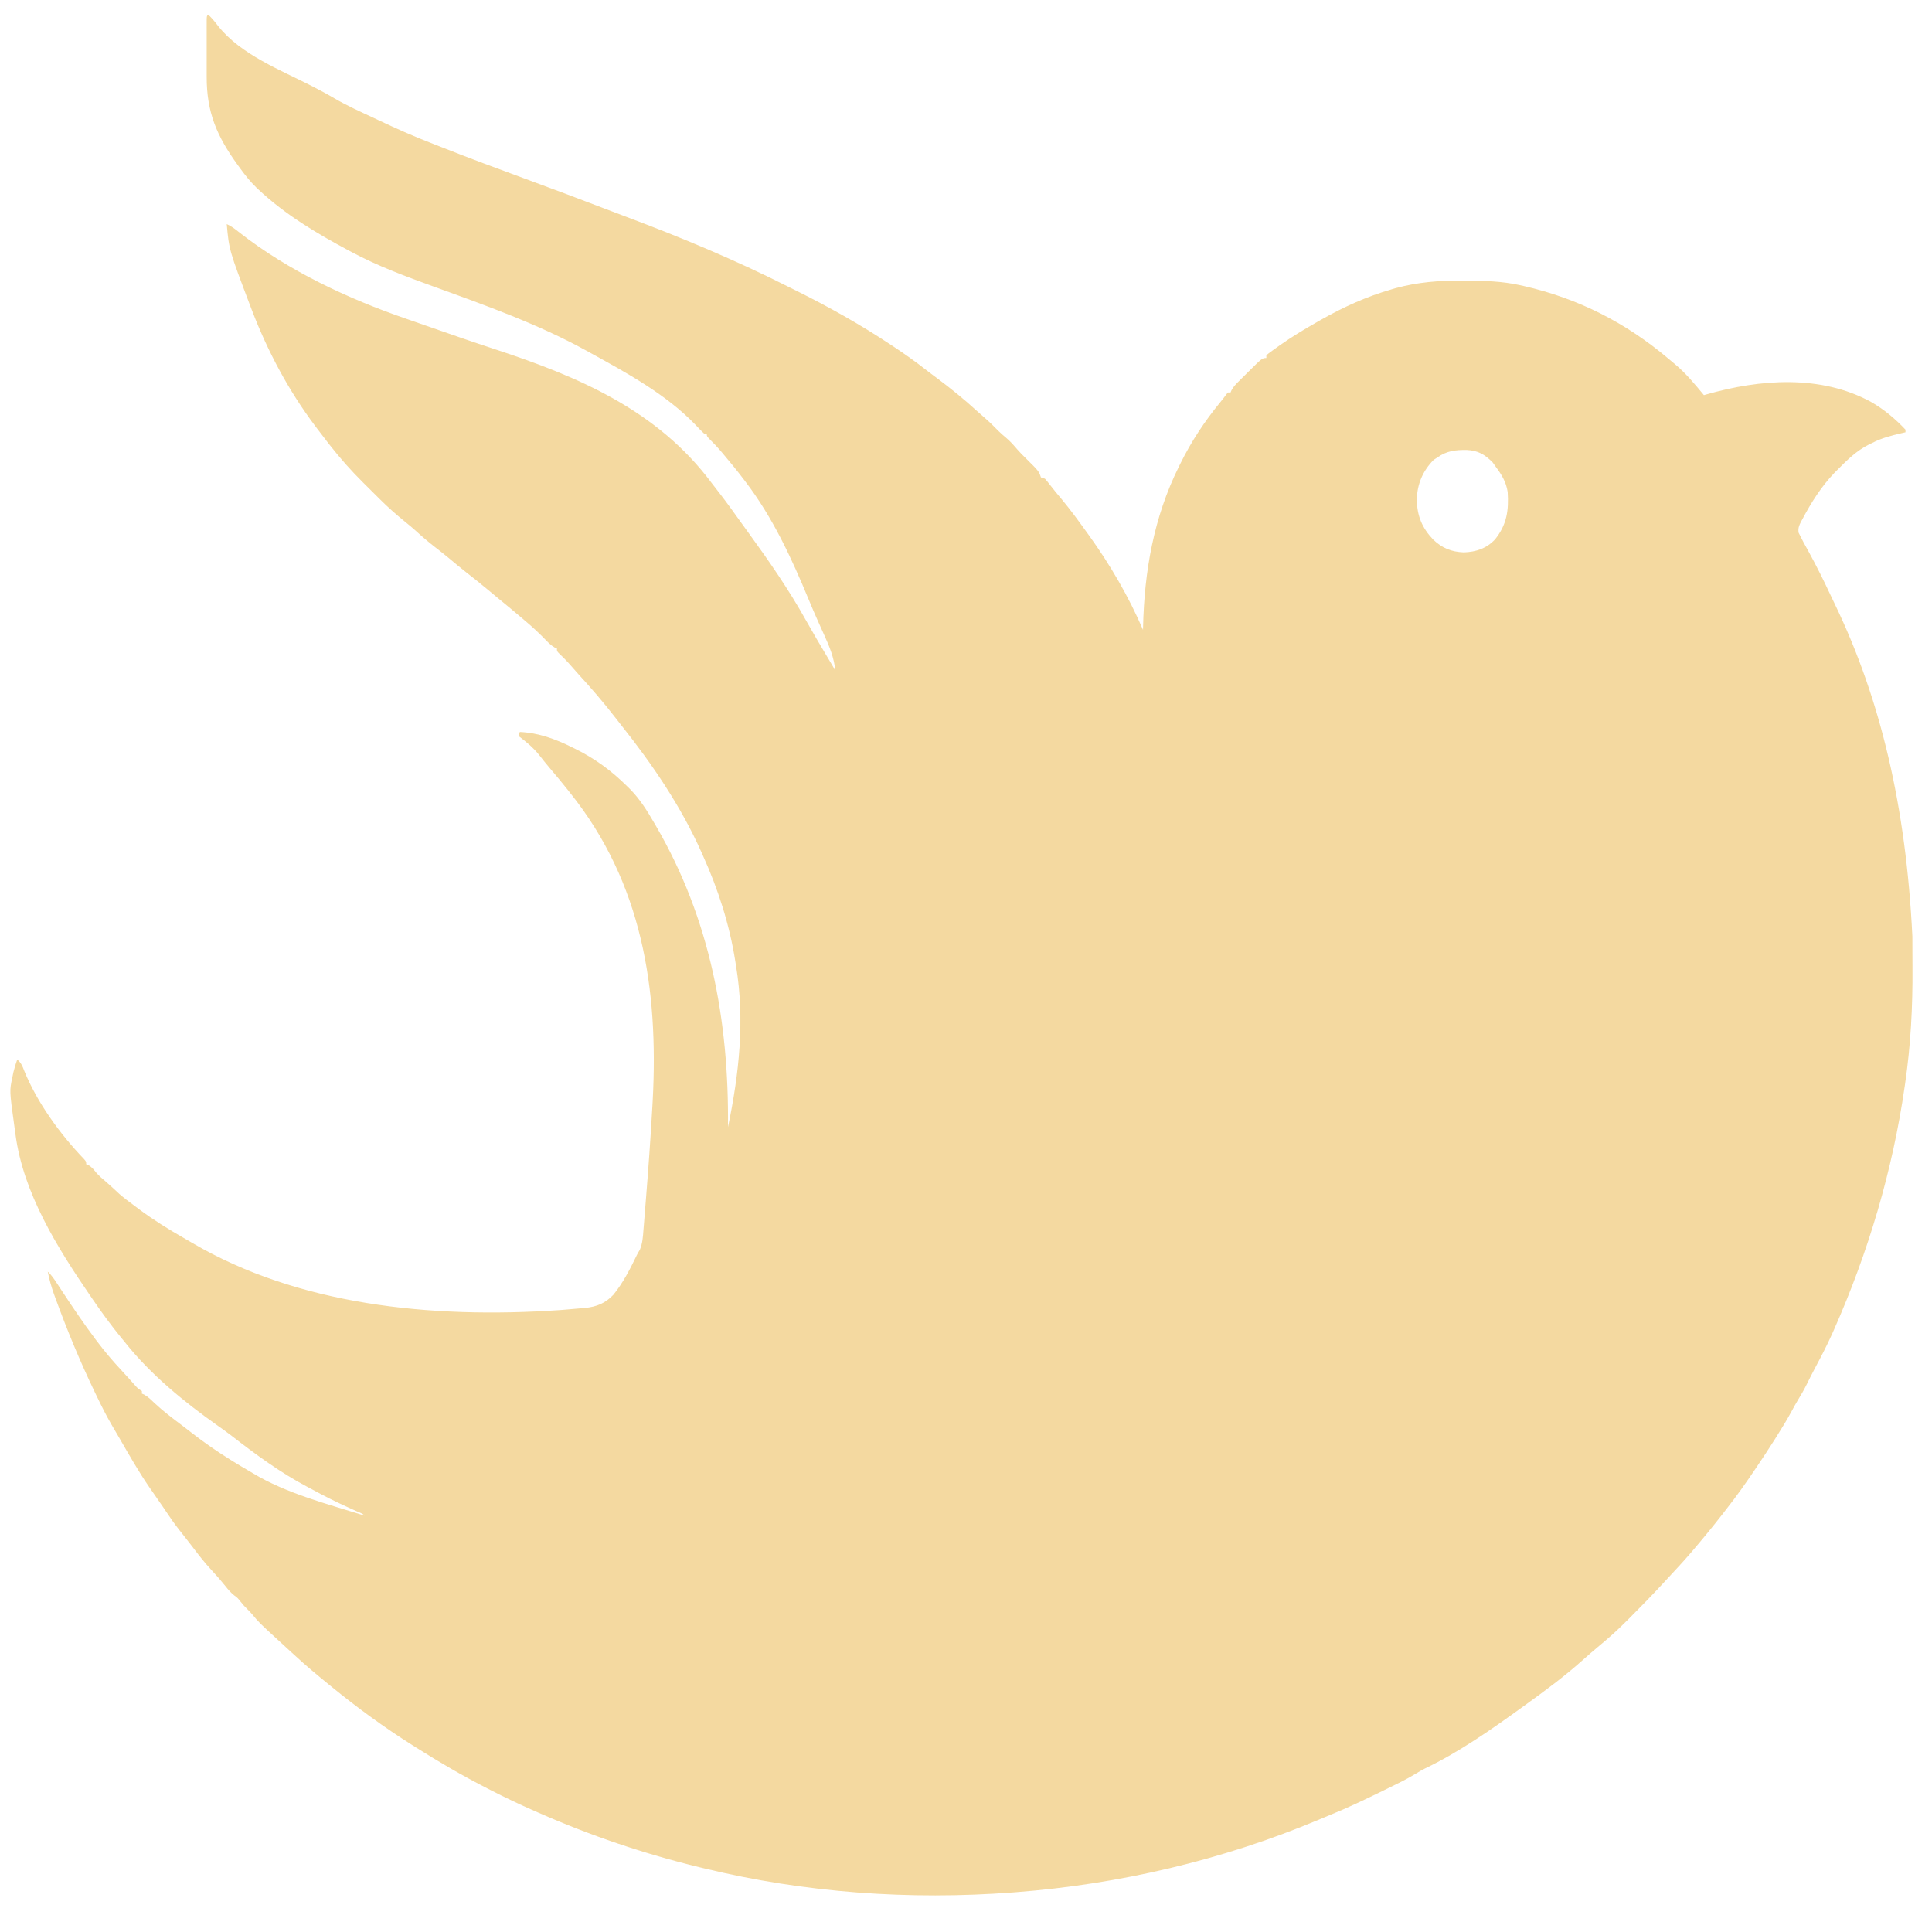
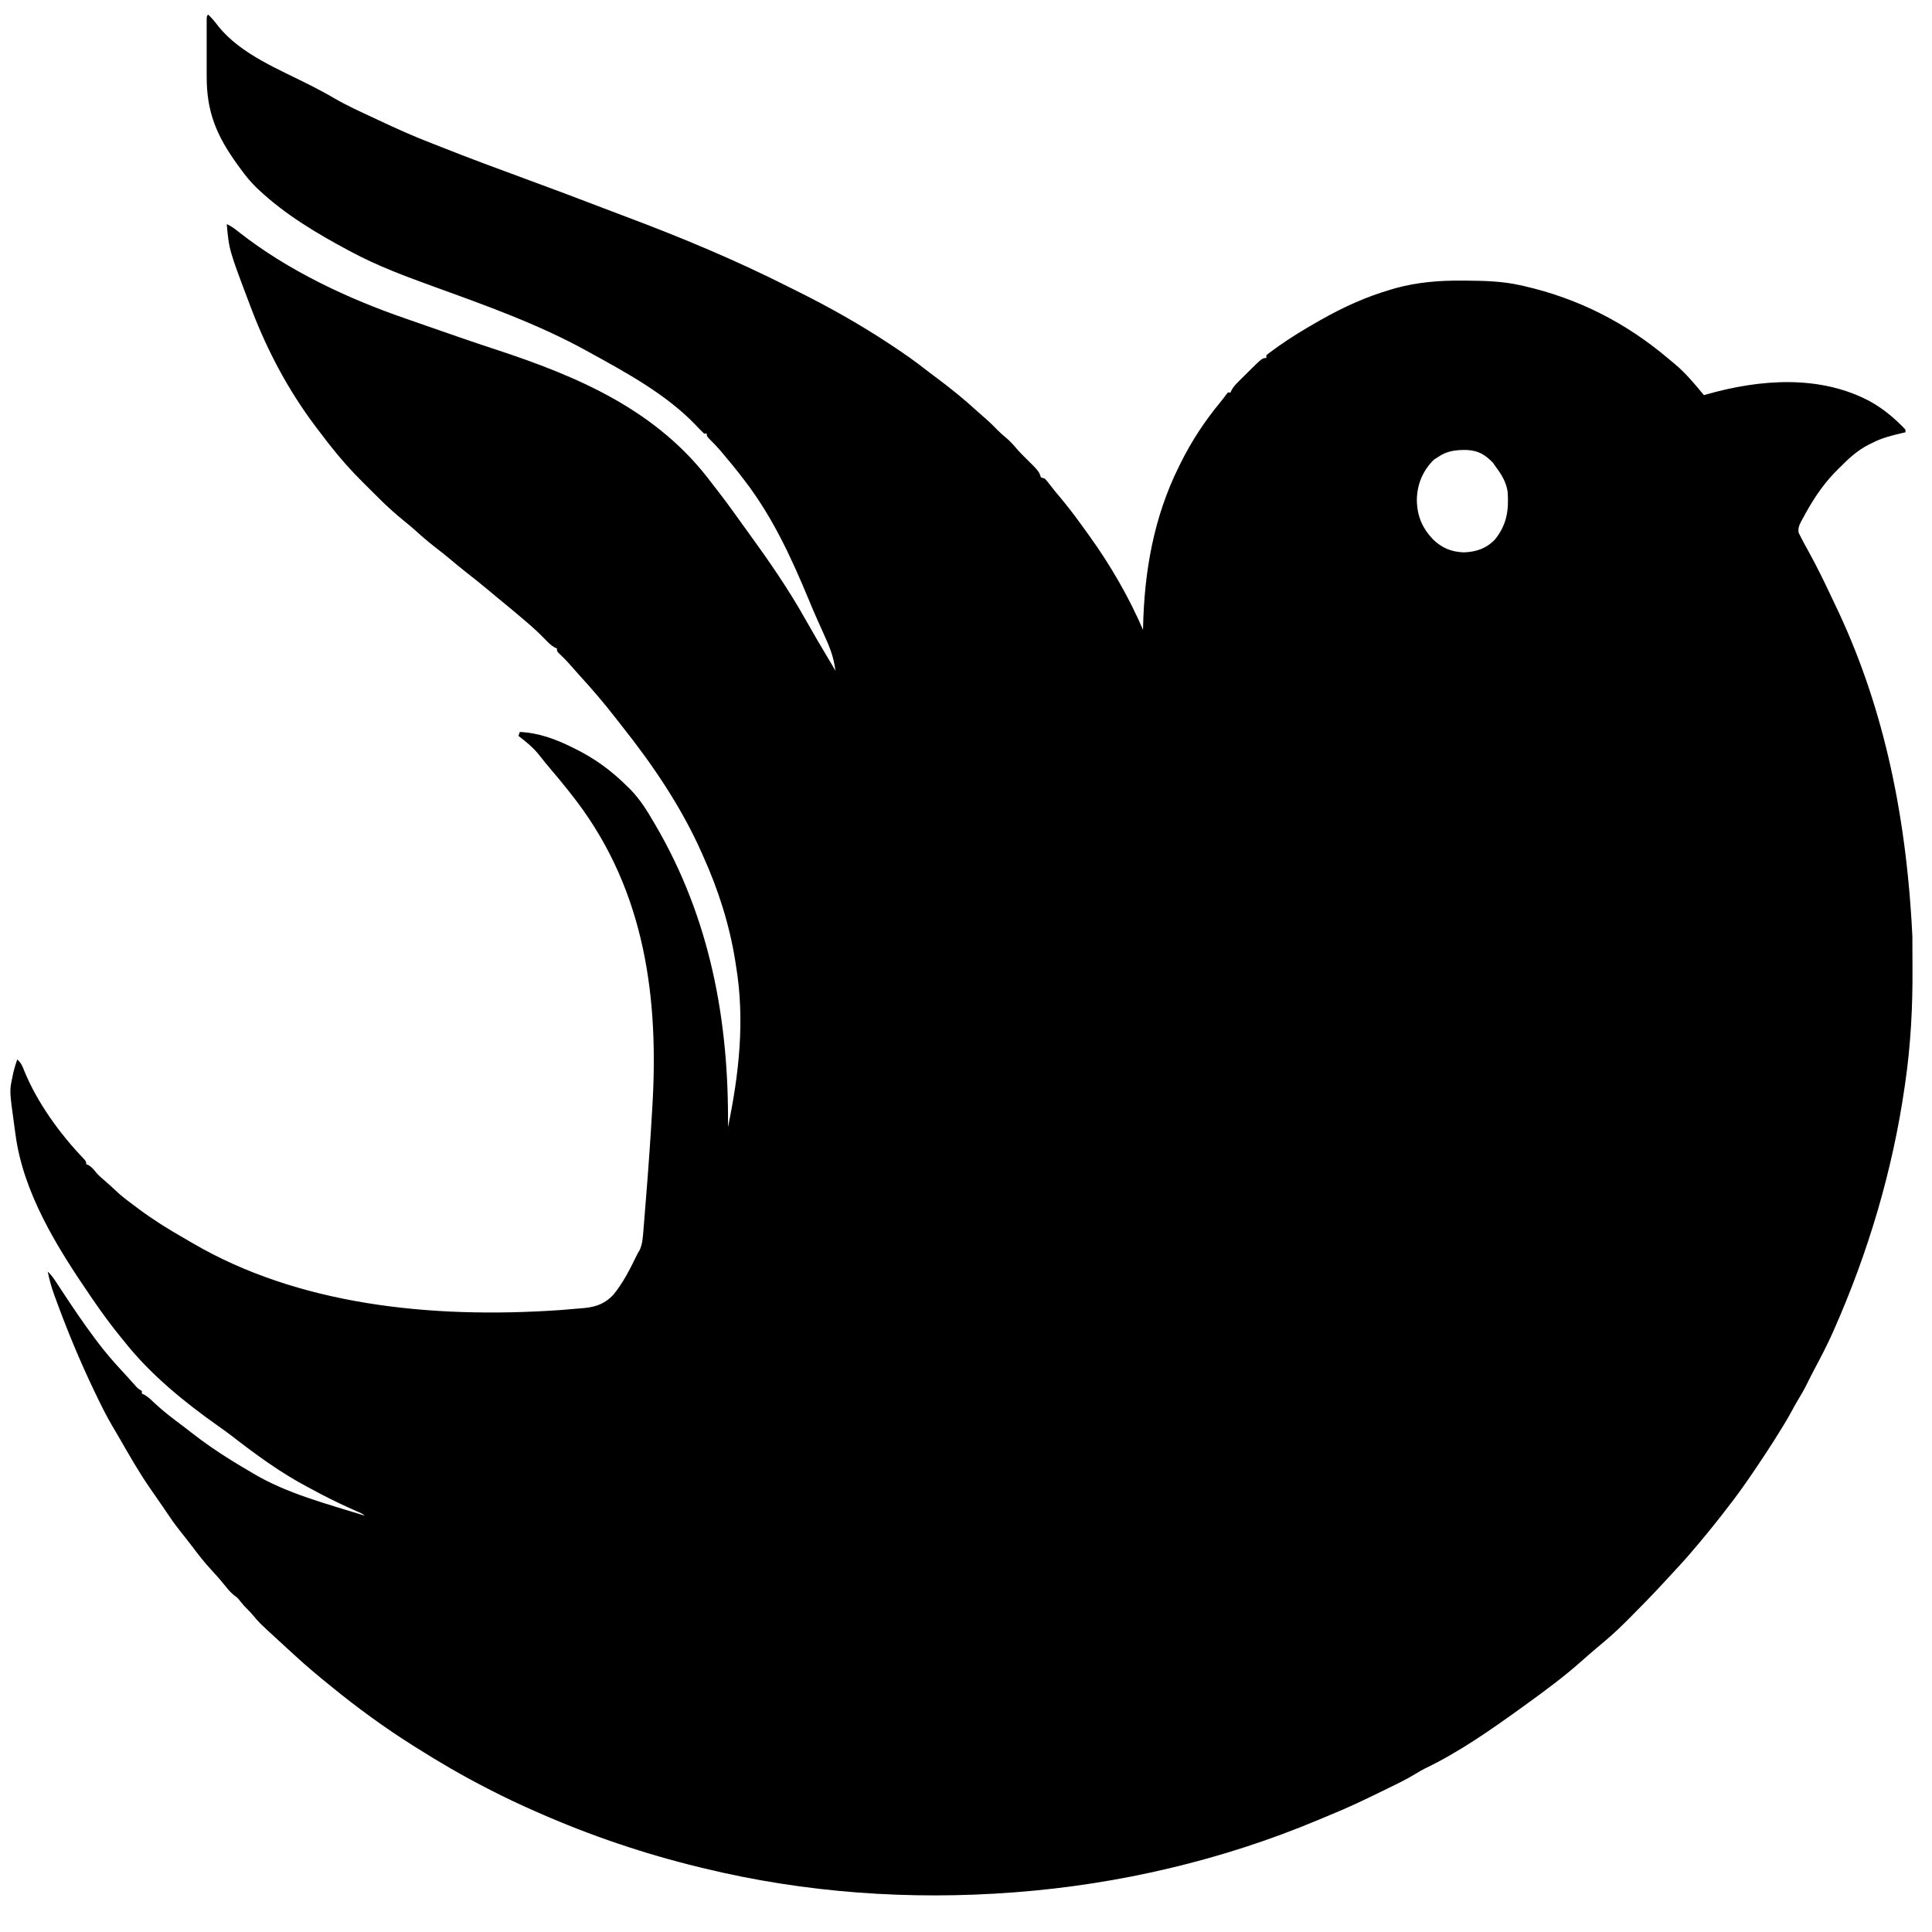
<svg xmlns="http://www.w3.org/2000/svg" version="1.1" width="1457" height="1457">
-   <path d="M0 0 C2.815 2.704 5.176 5.495 7.5 8.625 C24.77 30.332 54.554 41.728 78.625 54.113 C84.249 57.016 89.8 59.97 95.25 63.188 C104.834 68.774 114.958 73.307 125 78 C126.075 78.506 127.15 79.013 128.257 79.535 C141.359 85.707 154.488 91.626 168.001 96.837 C170.773 97.912 173.539 99.002 176.303 100.097 C197.03 108.305 217.914 116.062 238.843 123.739 C258.872 131.087 278.835 138.588 298.754 146.229 C304.412 148.398 310.078 150.543 315.75 152.676 C357.154 168.246 397.654 185.11 437.167 205.078 C439.037 206.019 440.912 206.95 442.789 207.879 C467.805 220.269 491.804 233.735 515.062 249.188 C515.759 249.649 516.456 250.11 517.174 250.586 C525.393 256.042 533.385 261.683 541.149 267.771 C544.002 270.002 546.897 272.164 549.812 274.312 C560.192 282.08 570.284 290.251 579.836 299.02 C581.9 300.908 584.003 302.739 586.125 304.562 C589.604 307.587 592.832 310.811 596.062 314.098 C597.832 315.836 599.649 317.424 601.562 319 C604.795 321.706 607.458 324.723 610.184 327.93 C612.043 330.049 613.99 332.024 616 334 C626.439 344.317 626.439 344.317 628 349 C628.99 349.33 629.98 349.66 631 350 C632.691 351.863 632.691 351.863 634.562 354.312 C637.502 358.1 640.509 361.793 643.625 365.438 C650.49 373.653 656.751 382.311 663 391 C663.481 391.665 663.962 392.33 664.457 393.015 C680.303 415.036 694.273 439.069 705 464 C705.015 463.277 705.029 462.555 705.044 461.811 C705.985 419.714 713.137 378.981 732 341 C732.371 340.243 732.741 339.485 733.123 338.705 C741.439 321.841 751.558 306.544 763.504 292.039 C764.962 290.264 766.385 288.458 767.715 286.586 C768.139 286.063 768.563 285.539 769 285 C769.66 285 770.32 285 771 285 C771.248 284.426 771.497 283.853 771.753 283.262 C773.188 280.659 774.85 278.908 776.957 276.812 C777.74 276.031 778.523 275.25 779.33 274.445 C780.149 273.638 780.968 272.831 781.812 272 C782.62 271.193 783.428 270.386 784.26 269.555 C794.893 259 794.893 259 798 259 C798 258.34 798 257.68 798 257 C799.335 255.77 799.335 255.77 801.234 254.383 C801.943 253.865 802.651 253.346 803.381 252.812 C804.163 252.256 804.945 251.699 805.75 251.125 C806.967 250.255 806.967 250.255 808.208 249.367 C817.169 243.051 826.476 237.42 836 232 C836.957 231.453 837.915 230.906 838.901 230.342 C856.221 220.511 873.362 212.73 892.5 207.188 C893.447 206.909 894.395 206.631 895.371 206.344 C912.011 201.763 928.688 200.467 945.875 200.625 C946.793 200.63 947.711 200.635 948.657 200.64 C962.281 200.727 975.648 201.044 989 204 C990.046 204.231 991.092 204.462 992.169 204.7 C1033.195 214.065 1069.136 232.348 1101.178 259.461 C1102.893 260.91 1104.618 262.345 1106.348 263.777 C1114.452 270.569 1121.278 278.87 1128 287 C1128.571 286.834 1129.142 286.668 1129.73 286.497 C1170.176 274.911 1215.983 271.394 1253.91 292.04 C1263.728 297.625 1272.253 304.794 1280 313 C1280 313.66 1280 314.32 1280 315 C1278.949 315.242 1277.899 315.485 1276.816 315.734 C1269.195 317.535 1261.98 319.357 1255 323 C1254.131 323.419 1253.262 323.838 1252.367 324.27 C1243.096 328.957 1236.255 335.689 1229 343 C1228.172 343.83 1227.345 344.66 1226.492 345.516 C1216.472 355.984 1208.945 367.904 1202.188 380.688 C1201.831 381.334 1201.475 381.981 1201.109 382.647 C1199.635 385.567 1198.924 387.511 1199.43 390.773 C1201.772 395.587 1204.331 400.263 1206.938 404.938 C1212.996 415.956 1218.541 427.151 1223.851 438.546 C1224.824 440.624 1225.813 442.691 1226.816 444.754 C1261.363 516.595 1280.44 597.533 1285.203 695.168 C1285.206 695.915 1285.209 696.661 1285.212 697.431 C1285.227 701.401 1285.236 705.372 1285.24 709.343 C1285.245 712.535 1285.258 715.727 1285.281 718.919 C1285.487 748.108 1283.976 777.089 1279.75 806 C1279.648 806.715 1279.545 807.43 1279.44 808.167 C1270.317 871.706 1251.975 933.334 1226 992 C1225.673 992.74 1225.347 993.481 1225.01 994.244 C1220.87 1003.559 1216.144 1012.545 1211.355 1021.539 C1209.42 1025.182 1207.564 1028.857 1205.75 1032.562 C1203.542 1037.027 1201.099 1041.274 1198.492 1045.516 C1196.954 1048.076 1195.533 1050.679 1194.125 1053.312 C1190.673 1059.703 1186.861 1065.851 1183 1072 C1182.411 1072.94 1181.822 1073.879 1181.215 1074.848 C1176.923 1081.642 1172.495 1088.34 1168 1095 C1167.517 1095.718 1167.034 1096.436 1166.537 1097.175 C1159.664 1107.381 1152.634 1117.349 1145 1127 C1143.791 1128.562 1142.582 1130.124 1141.375 1131.688 C1134.126 1140.976 1126.657 1150.047 1119 1159 C1118.394 1159.709 1117.788 1160.418 1117.164 1161.148 C1112.14 1166.957 1106.904 1172.574 1101.674 1178.196 C1100.011 1179.988 1098.355 1181.787 1096.699 1183.586 C1088.996 1191.919 1081.077 1200.029 1073.062 1208.062 C1072.572 1208.556 1072.082 1209.049 1071.576 1209.557 C1065.899 1215.257 1060.152 1220.81 1054 1226 C1053.163 1226.711 1053.163 1226.711 1052.309 1227.437 C1050.731 1228.775 1049.147 1230.107 1047.562 1231.438 C1043.787 1234.617 1040.046 1237.823 1036.375 1241.125 C1022.703 1253.37 1007.865 1264.265 993 1275 C992.175 1275.597 992.175 1275.597 991.333 1276.205 C968.048 1293.023 943.583 1310.244 917.641 1322.684 C915.079 1323.96 912.68 1325.366 910.25 1326.875 C903.406 1331.055 896.202 1334.491 889 1338 C887.991 1338.495 886.982 1338.99 885.942 1339.5 C872.626 1346.024 859.303 1352.395 845.555 1357.956 C842.714 1359.117 839.888 1360.311 837.062 1361.508 C765.025 1391.767 686.857 1410.047 609 1416 C608.333 1416.051 607.666 1416.102 606.979 1416.155 C529.002 1422.048 450.035 1416.475 374 1398 C372.227 1397.574 372.227 1397.574 370.418 1397.139 C328.803 1387.041 288.182 1373.276 249 1356 C248.079 1355.597 247.158 1355.193 246.208 1354.777 C234.967 1349.844 223.914 1344.617 213 1339 C212.124 1338.553 211.249 1338.105 210.347 1337.644 C192.005 1328.26 174.402 1318.012 157 1307 C156.002 1306.372 155.005 1305.744 153.977 1305.098 C132.725 1291.671 112.473 1276.892 93 1261 C92.056 1260.232 92.056 1260.232 91.094 1259.449 C82.548 1252.49 74.097 1245.482 66 1238 C64.643 1236.763 64.643 1236.763 63.258 1235.5 C60.731 1233.194 58.211 1230.881 55.696 1228.562 C54.504 1227.465 53.311 1226.368 52.116 1225.273 C38.474 1212.762 38.474 1212.762 33.344 1206.598 C32.1 1205.119 30.741 1203.741 29.375 1202.375 C27 1200 27 1200 24.5 1196.938 C22.178 1194.009 22.178 1194.009 19.602 1192.129 C16.931 1189.943 14.999 1187.713 12.875 1185 C9.586 1180.887 6.166 1176.962 2.562 1173.125 C-2.526 1167.662 -7.077 1161.862 -11.559 1155.896 C-13.194 1153.744 -14.858 1151.617 -16.527 1149.492 C-17.143 1148.707 -17.759 1147.922 -18.393 1147.114 C-19.595 1145.584 -20.798 1144.057 -22.003 1142.531 C-25.42 1138.166 -28.599 1133.712 -31.638 1129.076 C-33.456 1126.305 -35.352 1123.592 -37.25 1120.875 C-38.44 1119.156 -39.627 1117.435 -40.814 1115.714 C-41.938 1114.089 -43.07 1112.47 -44.203 1110.852 C-52.503 1098.82 -59.685 1086.081 -67.004 1073.44 C-68.923 1070.132 -70.859 1066.833 -72.797 1063.535 C-76.888 1056.519 -80.48 1049.316 -84 1042 C-84.505 1040.955 -85.009 1039.91 -85.529 1038.834 C-96.633 1015.737 -106.347 992.273 -115.125 968.188 C-115.491 967.186 -115.858 966.185 -116.236 965.153 C-118.263 959.48 -119.822 953.91 -121 948 C-118.022 950.675 -115.959 953.896 -113.789 957.223 C-112.954 958.488 -112.12 959.753 -111.285 961.018 C-110.851 961.678 -110.416 962.339 -109.969 963.02 C-101.937 975.228 -93.795 987.324 -85 999 C-84.292 999.941 -84.292 999.941 -83.57 1000.901 C-77.963 1008.307 -72.06 1015.315 -65.715 1022.098 C-63.851 1024.09 -62.01 1026.089 -60.191 1028.121 C-59.739 1028.626 -59.287 1029.13 -58.821 1029.65 C-57.577 1031.039 -56.335 1032.43 -55.094 1033.82 C-53.003 1036.154 -53.003 1036.154 -50 1038 C-50 1038.66 -50 1039.32 -50 1040 C-49.17 1040.346 -49.17 1040.346 -48.324 1040.699 C-45.363 1042.356 -43.257 1044.457 -40.812 1046.812 C-34.018 1053.203 -26.665 1058.75 -19.206 1064.334 C-17.03 1065.977 -14.877 1067.647 -12.73 1069.328 C-3.16 1076.805 6.674 1083.608 17 1090 C17.636 1090.397 18.273 1090.793 18.929 1091.202 C22.635 1093.504 26.373 1095.742 30.15 1097.925 C31.353 1098.624 32.55 1099.332 33.74 1100.052 C59.16 1115.352 89.859 1123.187 118 1132 C116.37 1130.37 114.273 1129.713 112.18 1128.777 C110.675 1128.099 110.675 1128.099 109.139 1127.407 C108.062 1126.922 106.985 1126.437 105.875 1125.938 C96.373 1121.623 87.125 1117.055 78 1112 C77.138 1111.549 76.275 1111.098 75.387 1110.633 C54.49 1099.648 35.682 1085.771 17.086 1071.344 C13.876 1068.906 10.608 1066.57 7.312 1064.25 C-18.274 1046.173 -43.467 1025.615 -63 1001 C-63.935 999.854 -64.871 998.71 -65.809 997.566 C-73.334 988.35 -80.286 978.82 -87 969 C-87.614 968.106 -88.228 967.213 -88.86 966.292 C-113.685 930.039 -139.424 888.915 -145.308 844.634 C-145.623 842.267 -145.951 839.903 -146.281 837.539 C-149.853 811.597 -149.853 811.597 -147.688 801.5 C-147.423 800.211 -147.159 798.922 -146.887 797.594 C-146.079 794.321 -145.122 791.176 -144 788 C-141.149 790.443 -140.12 792.825 -138.812 796.312 C-129.018 820.453 -111.773 844.217 -93.766 862.961 C-92 865 -92 865 -92 867 C-91.443 867.206 -90.886 867.413 -90.312 867.625 C-87.747 869.151 -86.302 870.994 -84.461 873.309 C-82.299 875.812 -79.82 877.872 -77.305 880.012 C-73.755 883.074 -70.34 886.282 -66.906 889.473 C-63.406 892.517 -59.734 895.251 -56 898 C-54.685 898.991 -53.37 899.982 -52.055 900.973 C-41.315 908.958 -30.158 915.917 -18.539 922.547 C-16.266 923.848 -14.006 925.169 -11.75 926.5 C67.323 972.746 166.556 983.74 265 977 C265.685 976.949 266.37 976.898 267.076 976.846 C271.597 976.505 276.111 976.111 280.625 975.688 C281.75 975.594 282.875 975.501 284.034 975.405 C292.882 974.488 299.474 971.925 305.625 965.375 C312.888 956.392 318.037 946.32 323.036 935.975 C324 934 324 934 325.532 931.511 C327.641 926.466 327.871 921.545 328.281 916.125 C328.429 914.36 328.429 914.36 328.58 912.559 C328.9 908.707 329.2 904.854 329.5 901 C329.661 899.001 329.823 897.001 329.986 895.002 C331.933 871.021 333.652 847.023 335 823 C335.072 821.721 335.144 820.442 335.218 819.125 C339.742 734.643 327.176 654.62 273 587 C272.403 586.242 271.806 585.484 271.191 584.703 C266.948 579.341 262.582 574.093 258.138 568.896 C255.166 565.414 252.32 561.857 249.5 558.25 C244.956 552.634 239.751 548.354 234 544 C234.33 543.01 234.66 542.02 235 541 C249.237 541.67 261.92 546.342 274.562 552.625 C275.193 552.934 275.824 553.244 276.474 553.562 C291.601 560.999 304.033 570.136 316 582 C316.886 582.873 317.771 583.745 318.684 584.645 C325.771 592.019 330.895 600.207 336 609 C336.537 609.916 337.073 610.832 337.626 611.776 C378.475 681.846 392.791 758.547 392 839 C400.413 798.583 404.87 758.049 398 717 C397.844 715.999 397.689 714.998 397.528 713.967 C393.16 686.252 384.563 659.522 373 634 C372.652 633.218 372.305 632.436 371.946 631.63 C356.616 597.215 334.987 565.384 311.584 535.998 C310.078 534.098 308.588 532.187 307.105 530.27 C298.303 518.904 288.962 508.05 279.242 497.461 C277.23 495.252 275.263 493.013 273.312 490.75 C270.471 487.462 267.443 484.43 264.285 481.445 C263 480 263 480 263 478 C262.448 477.777 261.897 477.554 261.328 477.324 C258.269 475.584 256.193 473.342 253.75 470.812 C249.339 466.309 244.819 462.063 240 458 C239.011 457.157 238.023 456.314 237.004 455.445 C230.969 450.307 224.882 445.24 218.734 440.238 C215.866 437.89 213.026 435.509 210.188 433.125 C205.271 429.017 200.264 425.045 195.212 421.106 C190.41 417.351 185.735 413.459 181.07 409.535 C177.721 406.769 174.307 404.1 170.875 401.438 C165.867 397.544 161.101 393.48 156.43 389.184 C153.83 386.847 151.153 384.638 148.438 382.438 C141.639 376.927 135.179 371.195 129 365 C127.316 363.326 125.631 361.653 123.945 359.98 C122.499 358.542 121.053 357.102 119.608 355.663 C118.624 354.684 117.639 353.706 116.653 352.728 C107.792 343.943 99.701 334.815 92 325 C91.25 324.045 90.5 323.09 89.727 322.105 C87.124 318.757 84.552 315.388 82 312 C81.498 311.335 80.996 310.669 80.479 309.984 C60.564 283.428 44.863 253.981 33 223 C32.583 221.911 32.165 220.823 31.735 219.701 C15.756 177.533 15.756 177.533 14 158 C17.689 159.621 20.551 161.927 23.688 164.438 C60.649 193.325 105.539 214.362 149.667 229.507 C154.696 231.235 159.713 232.998 164.73 234.758 C181.847 240.753 198.974 246.699 216.208 252.351 C279.289 273.061 338.809 298.337 379.762 353.347 C381.759 356.013 383.825 358.625 385.875 361.25 C391.539 368.595 396.926 376.142 402.331 383.678 C403.957 385.94 405.59 388.196 407.227 390.449 C422.855 411.976 437.861 433.595 450.837 456.844 C456.026 466.123 461.44 475.261 466.884 484.393 C467.536 485.486 468.188 486.58 468.859 487.707 C469.442 488.681 470.024 489.656 470.624 490.659 C471.46 492.081 472.262 493.525 473 495 C471.999 485.078 468.668 476.814 464.562 467.875 C463.599 465.737 462.64 463.596 461.682 461.455 C461.038 460.018 460.392 458.581 459.745 457.145 C457.37 451.869 455.111 446.551 452.899 441.203 C439.934 409.88 425.71 379.059 405 352 C404.573 351.438 404.146 350.877 403.706 350.298 C398.553 343.542 393.2 336.966 387.688 330.5 C387.208 329.937 386.729 329.373 386.235 328.793 C383.807 325.976 381.317 323.306 378.645 320.719 C376 318 376 318 376 316 C375.34 316 374.68 316 374 316 C371.701 313.837 369.541 311.579 367.387 309.273 C345.436 286.429 315.479 270.101 288 255 C287.147 254.527 286.295 254.054 285.417 253.567 C249.205 233.569 209.147 219.275 170.355 205.219 C149.117 197.521 127.953 189.68 108 179 C107.313 178.635 106.627 178.269 105.919 177.893 C81.882 165.029 57.916 150.759 38 132 C37.466 131.499 36.932 130.997 36.382 130.481 C31.723 125.984 27.858 121.111 24.062 115.875 C23.453 115.039 22.843 114.203 22.215 113.342 C6.48 91.565 -1.176 73.686 -1.133 46.836 C-1.134 45.522 -1.135 44.208 -1.136 42.855 C-1.137 40.1 -1.135 37.345 -1.13 34.59 C-1.125 31.054 -1.128 27.518 -1.134 23.981 C-1.138 20.599 -1.135 17.218 -1.133 13.836 C-1.135 12.563 -1.137 11.29 -1.139 9.979 C-1.134 8.231 -1.134 8.231 -1.129 6.447 C-1.129 5.416 -1.128 4.386 -1.127 3.324 C-1 1 -1 1 0 0 Z M927 334 C926.092 334.577 925.185 335.155 924.25 335.75 C915.983 344.017 911.654 354.283 911.5 365.938 C911.66 378.086 915.53 387.209 923.812 395.902 C930.604 402.379 937.502 405.17 946.875 405.562 C956.209 405.238 963.925 402.678 970.438 395.812 C979.403 384.643 980.898 373.886 980 360 C978.864 352.547 975.476 346.956 971 341 C970.258 339.948 969.515 338.896 968.75 337.812 C962.782 331.709 957.618 328.731 949.017 328.336 C940.664 328.257 933.962 328.99 927 334 Z " fill="#F4D9A0" transform="translate(157,11)" />
+   <path d="M0 0 C2.815 2.704 5.176 5.495 7.5 8.625 C24.77 30.332 54.554 41.728 78.625 54.113 C84.249 57.016 89.8 59.97 95.25 63.188 C104.834 68.774 114.958 73.307 125 78 C126.075 78.506 127.15 79.013 128.257 79.535 C141.359 85.707 154.488 91.626 168.001 96.837 C170.773 97.912 173.539 99.002 176.303 100.097 C197.03 108.305 217.914 116.062 238.843 123.739 C258.872 131.087 278.835 138.588 298.754 146.229 C304.412 148.398 310.078 150.543 315.75 152.676 C357.154 168.246 397.654 185.11 437.167 205.078 C439.037 206.019 440.912 206.95 442.789 207.879 C467.805 220.269 491.804 233.735 515.062 249.188 C515.759 249.649 516.456 250.11 517.174 250.586 C525.393 256.042 533.385 261.683 541.149 267.771 C544.002 270.002 546.897 272.164 549.812 274.312 C560.192 282.08 570.284 290.251 579.836 299.02 C581.9 300.908 584.003 302.739 586.125 304.562 C589.604 307.587 592.832 310.811 596.062 314.098 C597.832 315.836 599.649 317.424 601.562 319 C604.795 321.706 607.458 324.723 610.184 327.93 C612.043 330.049 613.99 332.024 616 334 C626.439 344.317 626.439 344.317 628 349 C628.99 349.33 629.98 349.66 631 350 C632.691 351.863 632.691 351.863 634.562 354.312 C637.502 358.1 640.509 361.793 643.625 365.438 C650.49 373.653 656.751 382.311 663 391 C663.481 391.665 663.962 392.33 664.457 393.015 C680.303 415.036 694.273 439.069 705 464 C705.015 463.277 705.029 462.555 705.044 461.811 C705.985 419.714 713.137 378.981 732 341 C732.371 340.243 732.741 339.485 733.123 338.705 C741.439 321.841 751.558 306.544 763.504 292.039 C764.962 290.264 766.385 288.458 767.715 286.586 C768.139 286.063 768.563 285.539 769 285 C769.66 285 770.32 285 771 285 C771.248 284.426 771.497 283.853 771.753 283.262 C773.188 280.659 774.85 278.908 776.957 276.812 C777.74 276.031 778.523 275.25 779.33 274.445 C780.149 273.638 780.968 272.831 781.812 272 C782.62 271.193 783.428 270.386 784.26 269.555 C794.893 259 794.893 259 798 259 C798 258.34 798 257.68 798 257 C799.335 255.77 799.335 255.77 801.234 254.383 C801.943 253.865 802.651 253.346 803.381 252.812 C804.163 252.256 804.945 251.699 805.75 251.125 C806.967 250.255 806.967 250.255 808.208 249.367 C817.169 243.051 826.476 237.42 836 232 C836.957 231.453 837.915 230.906 838.901 230.342 C856.221 220.511 873.362 212.73 892.5 207.188 C893.447 206.909 894.395 206.631 895.371 206.344 C912.011 201.763 928.688 200.467 945.875 200.625 C946.793 200.63 947.711 200.635 948.657 200.64 C962.281 200.727 975.648 201.044 989 204 C990.046 204.231 991.092 204.462 992.169 204.7 C1033.195 214.065 1069.136 232.348 1101.178 259.461 C1102.893 260.91 1104.618 262.345 1106.348 263.777 C1114.452 270.569 1121.278 278.87 1128 287 C1128.571 286.834 1129.142 286.668 1129.73 286.497 C1170.176 274.911 1215.983 271.394 1253.91 292.04 C1263.728 297.625 1272.253 304.794 1280 313 C1280 313.66 1280 314.32 1280 315 C1278.949 315.242 1277.899 315.485 1276.816 315.734 C1269.195 317.535 1261.98 319.357 1255 323 C1254.131 323.419 1253.262 323.838 1252.367 324.27 C1243.096 328.957 1236.255 335.689 1229 343 C1228.172 343.83 1227.345 344.66 1226.492 345.516 C1216.472 355.984 1208.945 367.904 1202.188 380.688 C1201.831 381.334 1201.475 381.981 1201.109 382.647 C1199.635 385.567 1198.924 387.511 1199.43 390.773 C1201.772 395.587 1204.331 400.263 1206.938 404.938 C1212.996 415.956 1218.541 427.151 1223.851 438.546 C1224.824 440.624 1225.813 442.691 1226.816 444.754 C1261.363 516.595 1280.44 597.533 1285.203 695.168 C1285.206 695.915 1285.209 696.661 1285.212 697.431 C1285.227 701.401 1285.236 705.372 1285.24 709.343 C1285.245 712.535 1285.258 715.727 1285.281 718.919 C1285.487 748.108 1283.976 777.089 1279.75 806 C1279.648 806.715 1279.545 807.43 1279.44 808.167 C1270.317 871.706 1251.975 933.334 1226 992 C1225.673 992.74 1225.347 993.481 1225.01 994.244 C1220.87 1003.559 1216.144 1012.545 1211.355 1021.539 C1209.42 1025.182 1207.564 1028.857 1205.75 1032.562 C1203.542 1037.027 1201.099 1041.274 1198.492 1045.516 C1196.954 1048.076 1195.533 1050.679 1194.125 1053.312 C1190.673 1059.703 1186.861 1065.851 1183 1072 C1182.411 1072.94 1181.822 1073.879 1181.215 1074.848 C1176.923 1081.642 1172.495 1088.34 1168 1095 C1167.517 1095.718 1167.034 1096.436 1166.537 1097.175 C1159.664 1107.381 1152.634 1117.349 1145 1127 C1143.791 1128.562 1142.582 1130.124 1141.375 1131.688 C1134.126 1140.976 1126.657 1150.047 1119 1159 C1118.394 1159.709 1117.788 1160.418 1117.164 1161.148 C1112.14 1166.957 1106.904 1172.574 1101.674 1178.196 C1100.011 1179.988 1098.355 1181.787 1096.699 1183.586 C1088.996 1191.919 1081.077 1200.029 1073.062 1208.062 C1072.572 1208.556 1072.082 1209.049 1071.576 1209.557 C1065.899 1215.257 1060.152 1220.81 1054 1226 C1053.163 1226.711 1053.163 1226.711 1052.309 1227.437 C1050.731 1228.775 1049.147 1230.107 1047.562 1231.438 C1043.787 1234.617 1040.046 1237.823 1036.375 1241.125 C1022.703 1253.37 1007.865 1264.265 993 1275 C992.175 1275.597 992.175 1275.597 991.333 1276.205 C968.048 1293.023 943.583 1310.244 917.641 1322.684 C915.079 1323.96 912.68 1325.366 910.25 1326.875 C903.406 1331.055 896.202 1334.491 889 1338 C887.991 1338.495 886.982 1338.99 885.942 1339.5 C872.626 1346.024 859.303 1352.395 845.555 1357.956 C842.714 1359.117 839.888 1360.311 837.062 1361.508 C765.025 1391.767 686.857 1410.047 609 1416 C608.333 1416.051 607.666 1416.102 606.979 1416.155 C529.002 1422.048 450.035 1416.475 374 1398 C372.227 1397.574 372.227 1397.574 370.418 1397.139 C328.803 1387.041 288.182 1373.276 249 1356 C248.079 1355.597 247.158 1355.193 246.208 1354.777 C234.967 1349.844 223.914 1344.617 213 1339 C212.124 1338.553 211.249 1338.105 210.347 1337.644 C192.005 1328.26 174.402 1318.012 157 1307 C156.002 1306.372 155.005 1305.744 153.977 1305.098 C132.725 1291.671 112.473 1276.892 93 1261 C92.056 1260.232 92.056 1260.232 91.094 1259.449 C82.548 1252.49 74.097 1245.482 66 1238 C64.643 1236.763 64.643 1236.763 63.258 1235.5 C60.731 1233.194 58.211 1230.881 55.696 1228.562 C54.504 1227.465 53.311 1226.368 52.116 1225.273 C38.474 1212.762 38.474 1212.762 33.344 1206.598 C32.1 1205.119 30.741 1203.741 29.375 1202.375 C27 1200 27 1200 24.5 1196.938 C22.178 1194.009 22.178 1194.009 19.602 1192.129 C16.931 1189.943 14.999 1187.713 12.875 1185 C9.586 1180.887 6.166 1176.962 2.562 1173.125 C-2.526 1167.662 -7.077 1161.862 -11.559 1155.896 C-13.194 1153.744 -14.858 1151.617 -16.527 1149.492 C-17.143 1148.707 -17.759 1147.922 -18.393 1147.114 C-19.595 1145.584 -20.798 1144.057 -22.003 1142.531 C-25.42 1138.166 -28.599 1133.712 -31.638 1129.076 C-33.456 1126.305 -35.352 1123.592 -37.25 1120.875 C-38.44 1119.156 -39.627 1117.435 -40.814 1115.714 C-41.938 1114.089 -43.07 1112.47 -44.203 1110.852 C-52.503 1098.82 -59.685 1086.081 -67.004 1073.44 C-68.923 1070.132 -70.859 1066.833 -72.797 1063.535 C-76.888 1056.519 -80.48 1049.316 -84 1042 C-84.505 1040.955 -85.009 1039.91 -85.529 1038.834 C-96.633 1015.737 -106.347 992.273 -115.125 968.188 C-115.491 967.186 -115.858 966.185 -116.236 965.153 C-118.263 959.48 -119.822 953.91 -121 948 C-118.022 950.675 -115.959 953.896 -113.789 957.223 C-112.954 958.488 -112.12 959.753 -111.285 961.018 C-110.851 961.678 -110.416 962.339 -109.969 963.02 C-101.937 975.228 -93.795 987.324 -85 999 C-84.292 999.941 -84.292 999.941 -83.57 1000.901 C-77.963 1008.307 -72.06 1015.315 -65.715 1022.098 C-63.851 1024.09 -62.01 1026.089 -60.191 1028.121 C-59.739 1028.626 -59.287 1029.13 -58.821 1029.65 C-57.577 1031.039 -56.335 1032.43 -55.094 1033.82 C-53.003 1036.154 -53.003 1036.154 -50 1038 C-50 1038.66 -50 1039.32 -50 1040 C-49.17 1040.346 -49.17 1040.346 -48.324 1040.699 C-45.363 1042.356 -43.257 1044.457 -40.812 1046.812 C-34.018 1053.203 -26.665 1058.75 -19.206 1064.334 C-17.03 1065.977 -14.877 1067.647 -12.73 1069.328 C-3.16 1076.805 6.674 1083.608 17 1090 C17.636 1090.397 18.273 1090.793 18.929 1091.202 C22.635 1093.504 26.373 1095.742 30.15 1097.925 C31.353 1098.624 32.55 1099.332 33.74 1100.052 C59.16 1115.352 89.859 1123.187 118 1132 C116.37 1130.37 114.273 1129.713 112.18 1128.777 C110.675 1128.099 110.675 1128.099 109.139 1127.407 C108.062 1126.922 106.985 1126.437 105.875 1125.938 C96.373 1121.623 87.125 1117.055 78 1112 C77.138 1111.549 76.275 1111.098 75.387 1110.633 C54.49 1099.648 35.682 1085.771 17.086 1071.344 C13.876 1068.906 10.608 1066.57 7.312 1064.25 C-18.274 1046.173 -43.467 1025.615 -63 1001 C-63.935 999.854 -64.871 998.71 -65.809 997.566 C-73.334 988.35 -80.286 978.82 -87 969 C-87.614 968.106 -88.228 967.213 -88.86 966.292 C-113.685 930.039 -139.424 888.915 -145.308 844.634 C-145.623 842.267 -145.951 839.903 -146.281 837.539 C-149.853 811.597 -149.853 811.597 -147.688 801.5 C-147.423 800.211 -147.159 798.922 -146.887 797.594 C-146.079 794.321 -145.122 791.176 -144 788 C-141.149 790.443 -140.12 792.825 -138.812 796.312 C-129.018 820.453 -111.773 844.217 -93.766 862.961 C-92 865 -92 865 -92 867 C-91.443 867.206 -90.886 867.413 -90.312 867.625 C-87.747 869.151 -86.302 870.994 -84.461 873.309 C-82.299 875.812 -79.82 877.872 -77.305 880.012 C-73.755 883.074 -70.34 886.282 -66.906 889.473 C-63.406 892.517 -59.734 895.251 -56 898 C-54.685 898.991 -53.37 899.982 -52.055 900.973 C-41.315 908.958 -30.158 915.917 -18.539 922.547 C-16.266 923.848 -14.006 925.169 -11.75 926.5 C67.323 972.746 166.556 983.74 265 977 C265.685 976.949 266.37 976.898 267.076 976.846 C271.597 976.505 276.111 976.111 280.625 975.688 C281.75 975.594 282.875 975.501 284.034 975.405 C292.882 974.488 299.474 971.925 305.625 965.375 C312.888 956.392 318.037 946.32 323.036 935.975 C324 934 324 934 325.532 931.511 C327.641 926.466 327.871 921.545 328.281 916.125 C328.429 914.36 328.429 914.36 328.58 912.559 C328.9 908.707 329.2 904.854 329.5 901 C329.661 899.001 329.823 897.001 329.986 895.002 C331.933 871.021 333.652 847.023 335 823 C335.072 821.721 335.144 820.442 335.218 819.125 C339.742 734.643 327.176 654.62 273 587 C272.403 586.242 271.806 585.484 271.191 584.703 C266.948 579.341 262.582 574.093 258.138 568.896 C255.166 565.414 252.32 561.857 249.5 558.25 C244.956 552.634 239.751 548.354 234 544 C234.33 543.01 234.66 542.02 235 541 C249.237 541.67 261.92 546.342 274.562 552.625 C275.193 552.934 275.824 553.244 276.474 553.562 C291.601 560.999 304.033 570.136 316 582 C316.886 582.873 317.771 583.745 318.684 584.645 C325.771 592.019 330.895 600.207 336 609 C336.537 609.916 337.073 610.832 337.626 611.776 C378.475 681.846 392.791 758.547 392 839 C400.413 798.583 404.87 758.049 398 717 C397.844 715.999 397.689 714.998 397.528 713.967 C393.16 686.252 384.563 659.522 373 634 C372.652 633.218 372.305 632.436 371.946 631.63 C356.616 597.215 334.987 565.384 311.584 535.998 C310.078 534.098 308.588 532.187 307.105 530.27 C298.303 518.904 288.962 508.05 279.242 497.461 C277.23 495.252 275.263 493.013 273.312 490.75 C270.471 487.462 267.443 484.43 264.285 481.445 C263 480 263 480 263 478 C262.448 477.777 261.897 477.554 261.328 477.324 C258.269 475.584 256.193 473.342 253.75 470.812 C249.339 466.309 244.819 462.063 240 458 C239.011 457.157 238.023 456.314 237.004 455.445 C230.969 450.307 224.882 445.24 218.734 440.238 C215.866 437.89 213.026 435.509 210.188 433.125 C205.271 429.017 200.264 425.045 195.212 421.106 C190.41 417.351 185.735 413.459 181.07 409.535 C177.721 406.769 174.307 404.1 170.875 401.438 C165.867 397.544 161.101 393.48 156.43 389.184 C153.83 386.847 151.153 384.638 148.438 382.438 C141.639 376.927 135.179 371.195 129 365 C127.316 363.326 125.631 361.653 123.945 359.98 C122.499 358.542 121.053 357.102 119.608 355.663 C118.624 354.684 117.639 353.706 116.653 352.728 C107.792 343.943 99.701 334.815 92 325 C91.25 324.045 90.5 323.09 89.727 322.105 C87.124 318.757 84.552 315.388 82 312 C81.498 311.335 80.996 310.669 80.479 309.984 C60.564 283.428 44.863 253.981 33 223 C32.583 221.911 32.165 220.823 31.735 219.701 C15.756 177.533 15.756 177.533 14 158 C17.689 159.621 20.551 161.927 23.688 164.438 C60.649 193.325 105.539 214.362 149.667 229.507 C154.696 231.235 159.713 232.998 164.73 234.758 C181.847 240.753 198.974 246.699 216.208 252.351 C279.289 273.061 338.809 298.337 379.762 353.347 C381.759 356.013 383.825 358.625 385.875 361.25 C391.539 368.595 396.926 376.142 402.331 383.678 C403.957 385.94 405.59 388.196 407.227 390.449 C422.855 411.976 437.861 433.595 450.837 456.844 C456.026 466.123 461.44 475.261 466.884 484.393 C467.536 485.486 468.188 486.58 468.859 487.707 C469.442 488.681 470.024 489.656 470.624 490.659 C471.46 492.081 472.262 493.525 473 495 C471.999 485.078 468.668 476.814 464.562 467.875 C463.599 465.737 462.64 463.596 461.682 461.455 C461.038 460.018 460.392 458.581 459.745 457.145 C457.37 451.869 455.111 446.551 452.899 441.203 C439.934 409.88 425.71 379.059 405 352 C404.573 351.438 404.146 350.877 403.706 350.298 C398.553 343.542 393.2 336.966 387.688 330.5 C387.208 329.937 386.729 329.373 386.235 328.793 C383.807 325.976 381.317 323.306 378.645 320.719 C376 318 376 318 376 316 C375.34 316 374.68 316 374 316 C371.701 313.837 369.541 311.579 367.387 309.273 C345.436 286.429 315.479 270.101 288 255 C287.147 254.527 286.295 254.054 285.417 253.567 C249.205 233.569 209.147 219.275 170.355 205.219 C149.117 197.521 127.953 189.68 108 179 C107.313 178.635 106.627 178.269 105.919 177.893 C81.882 165.029 57.916 150.759 38 132 C37.466 131.499 36.932 130.997 36.382 130.481 C31.723 125.984 27.858 121.111 24.062 115.875 C23.453 115.039 22.843 114.203 22.215 113.342 C6.48 91.565 -1.176 73.686 -1.133 46.836 C-1.134 45.522 -1.135 44.208 -1.136 42.855 C-1.137 40.1 -1.135 37.345 -1.13 34.59 C-1.125 31.054 -1.128 27.518 -1.134 23.981 C-1.138 20.599 -1.135 17.218 -1.133 13.836 C-1.135 12.563 -1.137 11.29 -1.139 9.979 C-1.134 8.231 -1.134 8.231 -1.129 6.447 C-1.129 5.416 -1.128 4.386 -1.127 3.324 C-1 1 -1 1 0 0 Z M927 334 C926.092 334.577 925.185 335.155 924.25 335.75 C915.983 344.017 911.654 354.283 911.5 365.938 C911.66 378.086 915.53 387.209 923.812 395.902 C930.604 402.379 937.502 405.17 946.875 405.562 C956.209 405.238 963.925 402.678 970.438 395.812 C979.403 384.643 980.898 373.886 980 360 C978.864 352.547 975.476 346.956 971 341 C970.258 339.948 969.515 338.896 968.75 337.812 C962.782 331.709 957.618 328.731 949.017 328.336 C940.664 328.257 933.962 328.99 927 334 Z " fill="#000000" transform="translate(157,11)" />
</svg>
